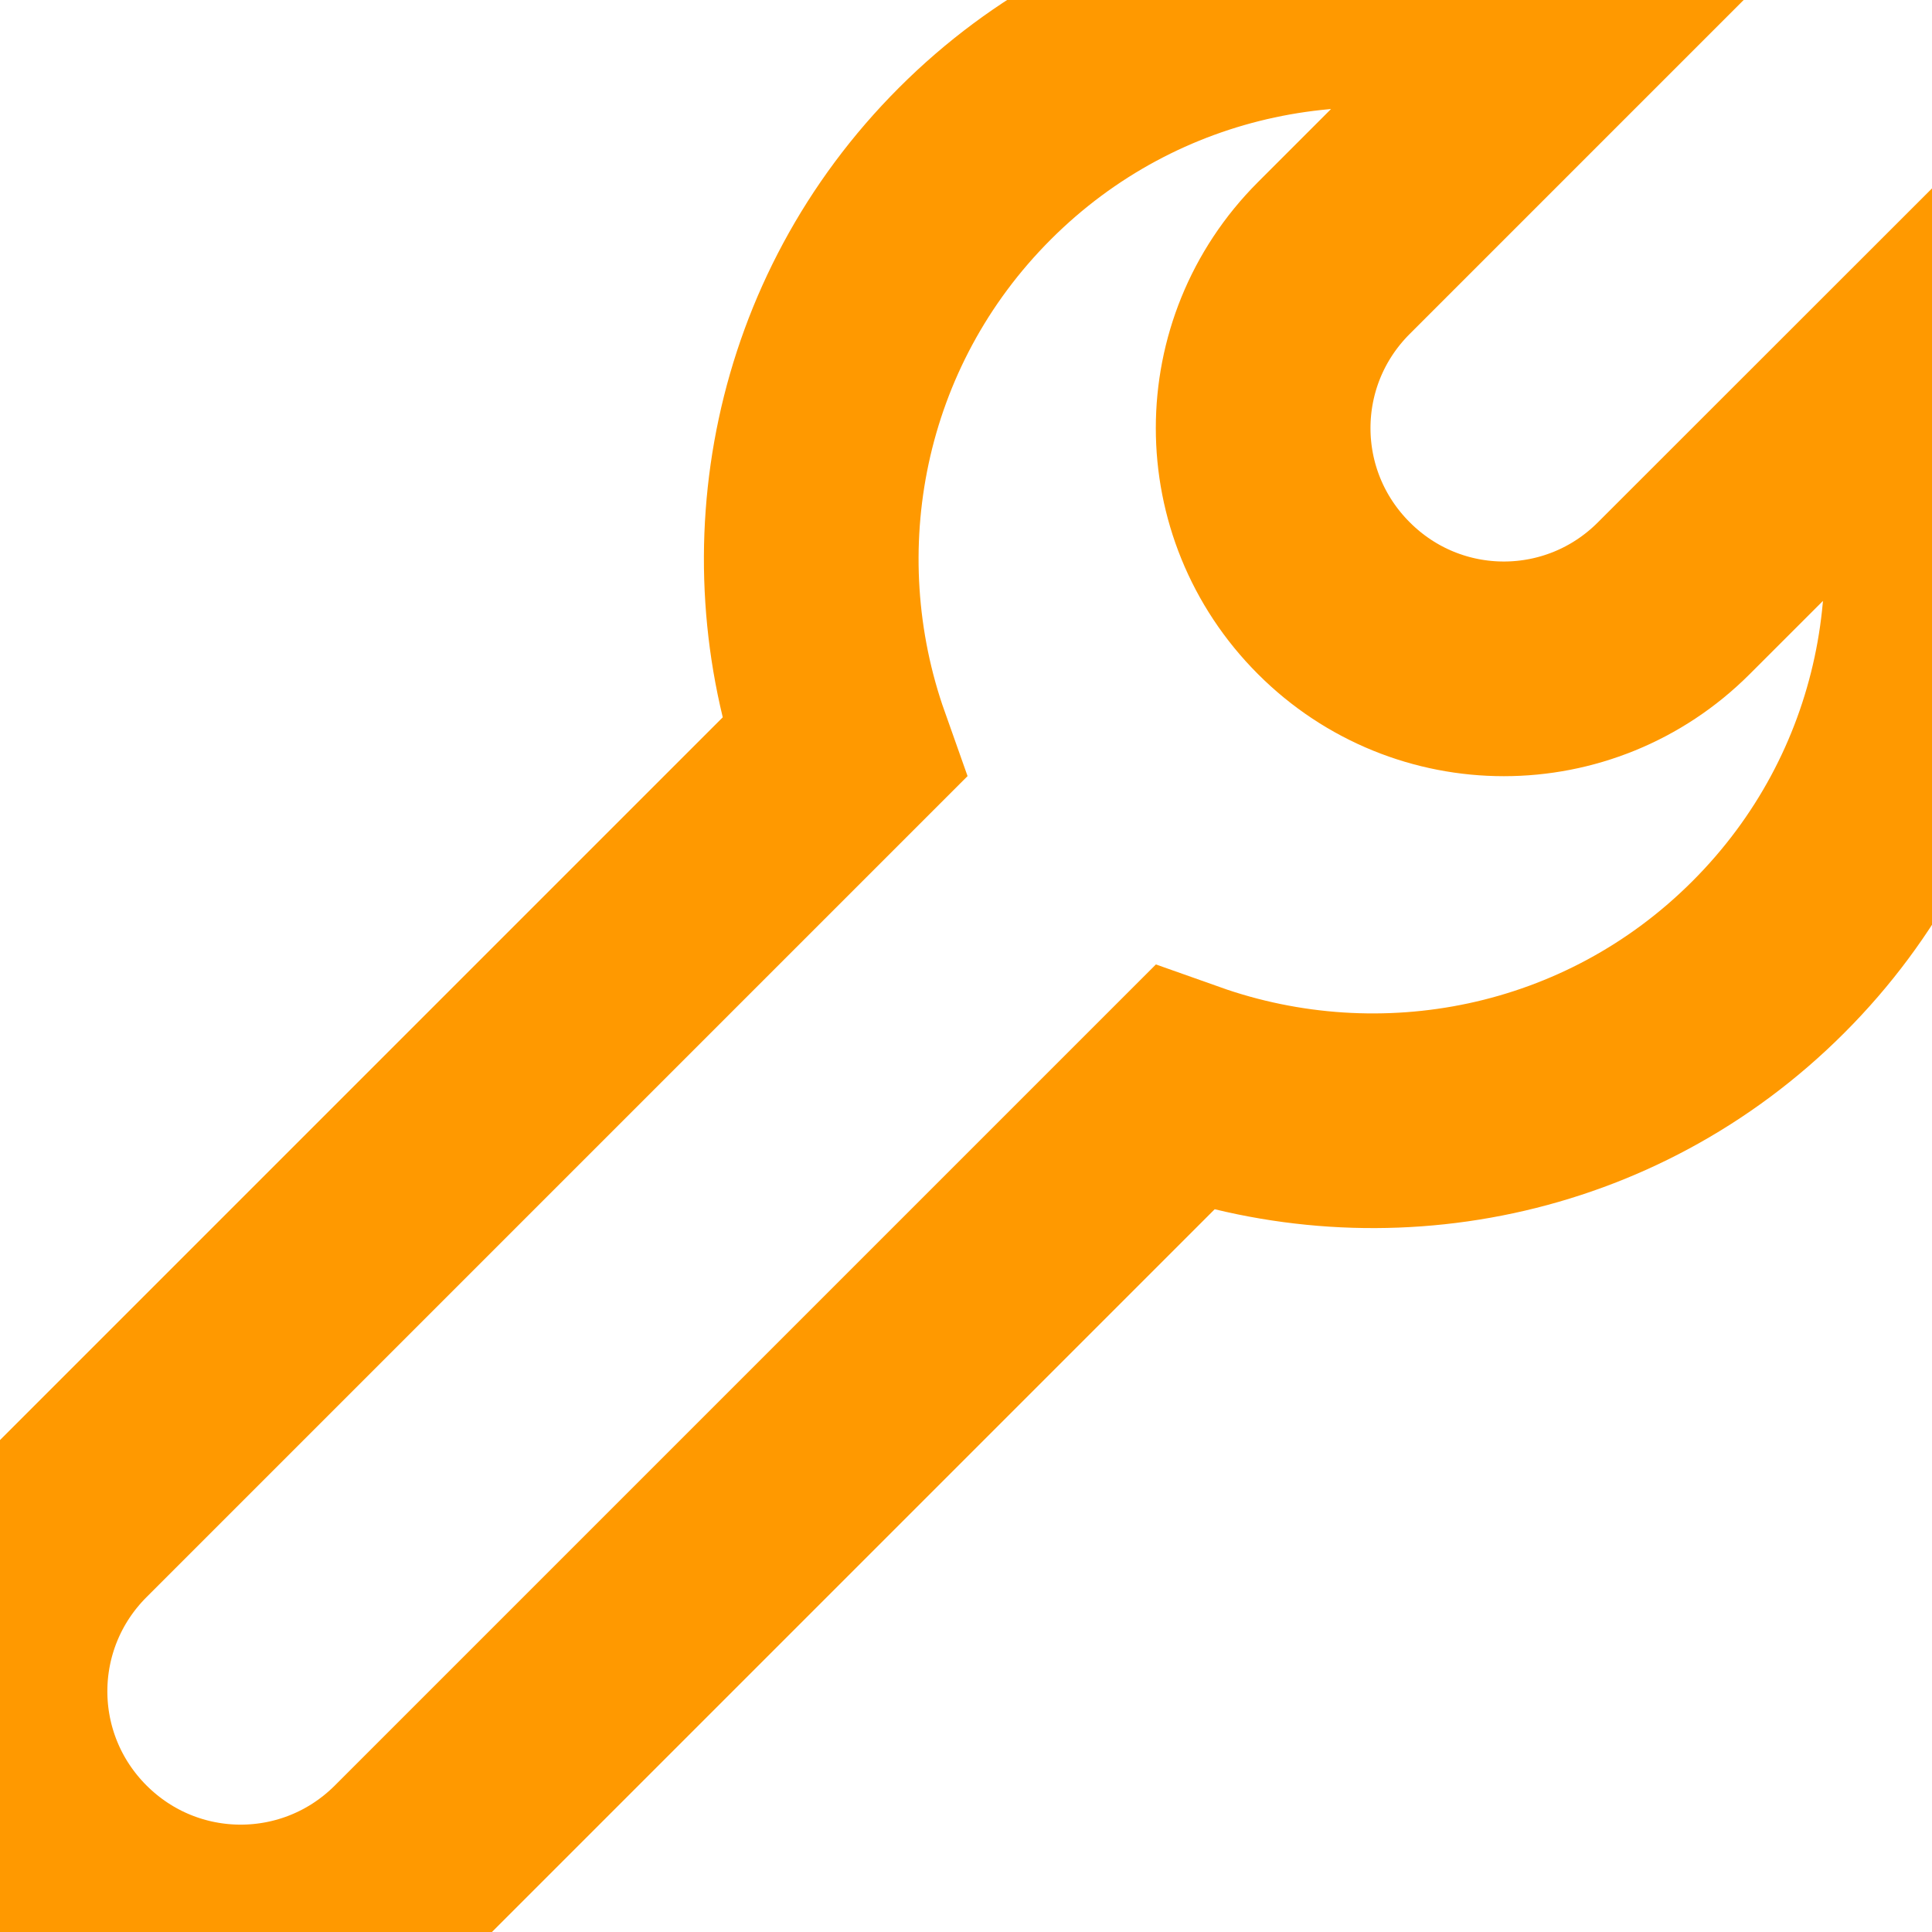
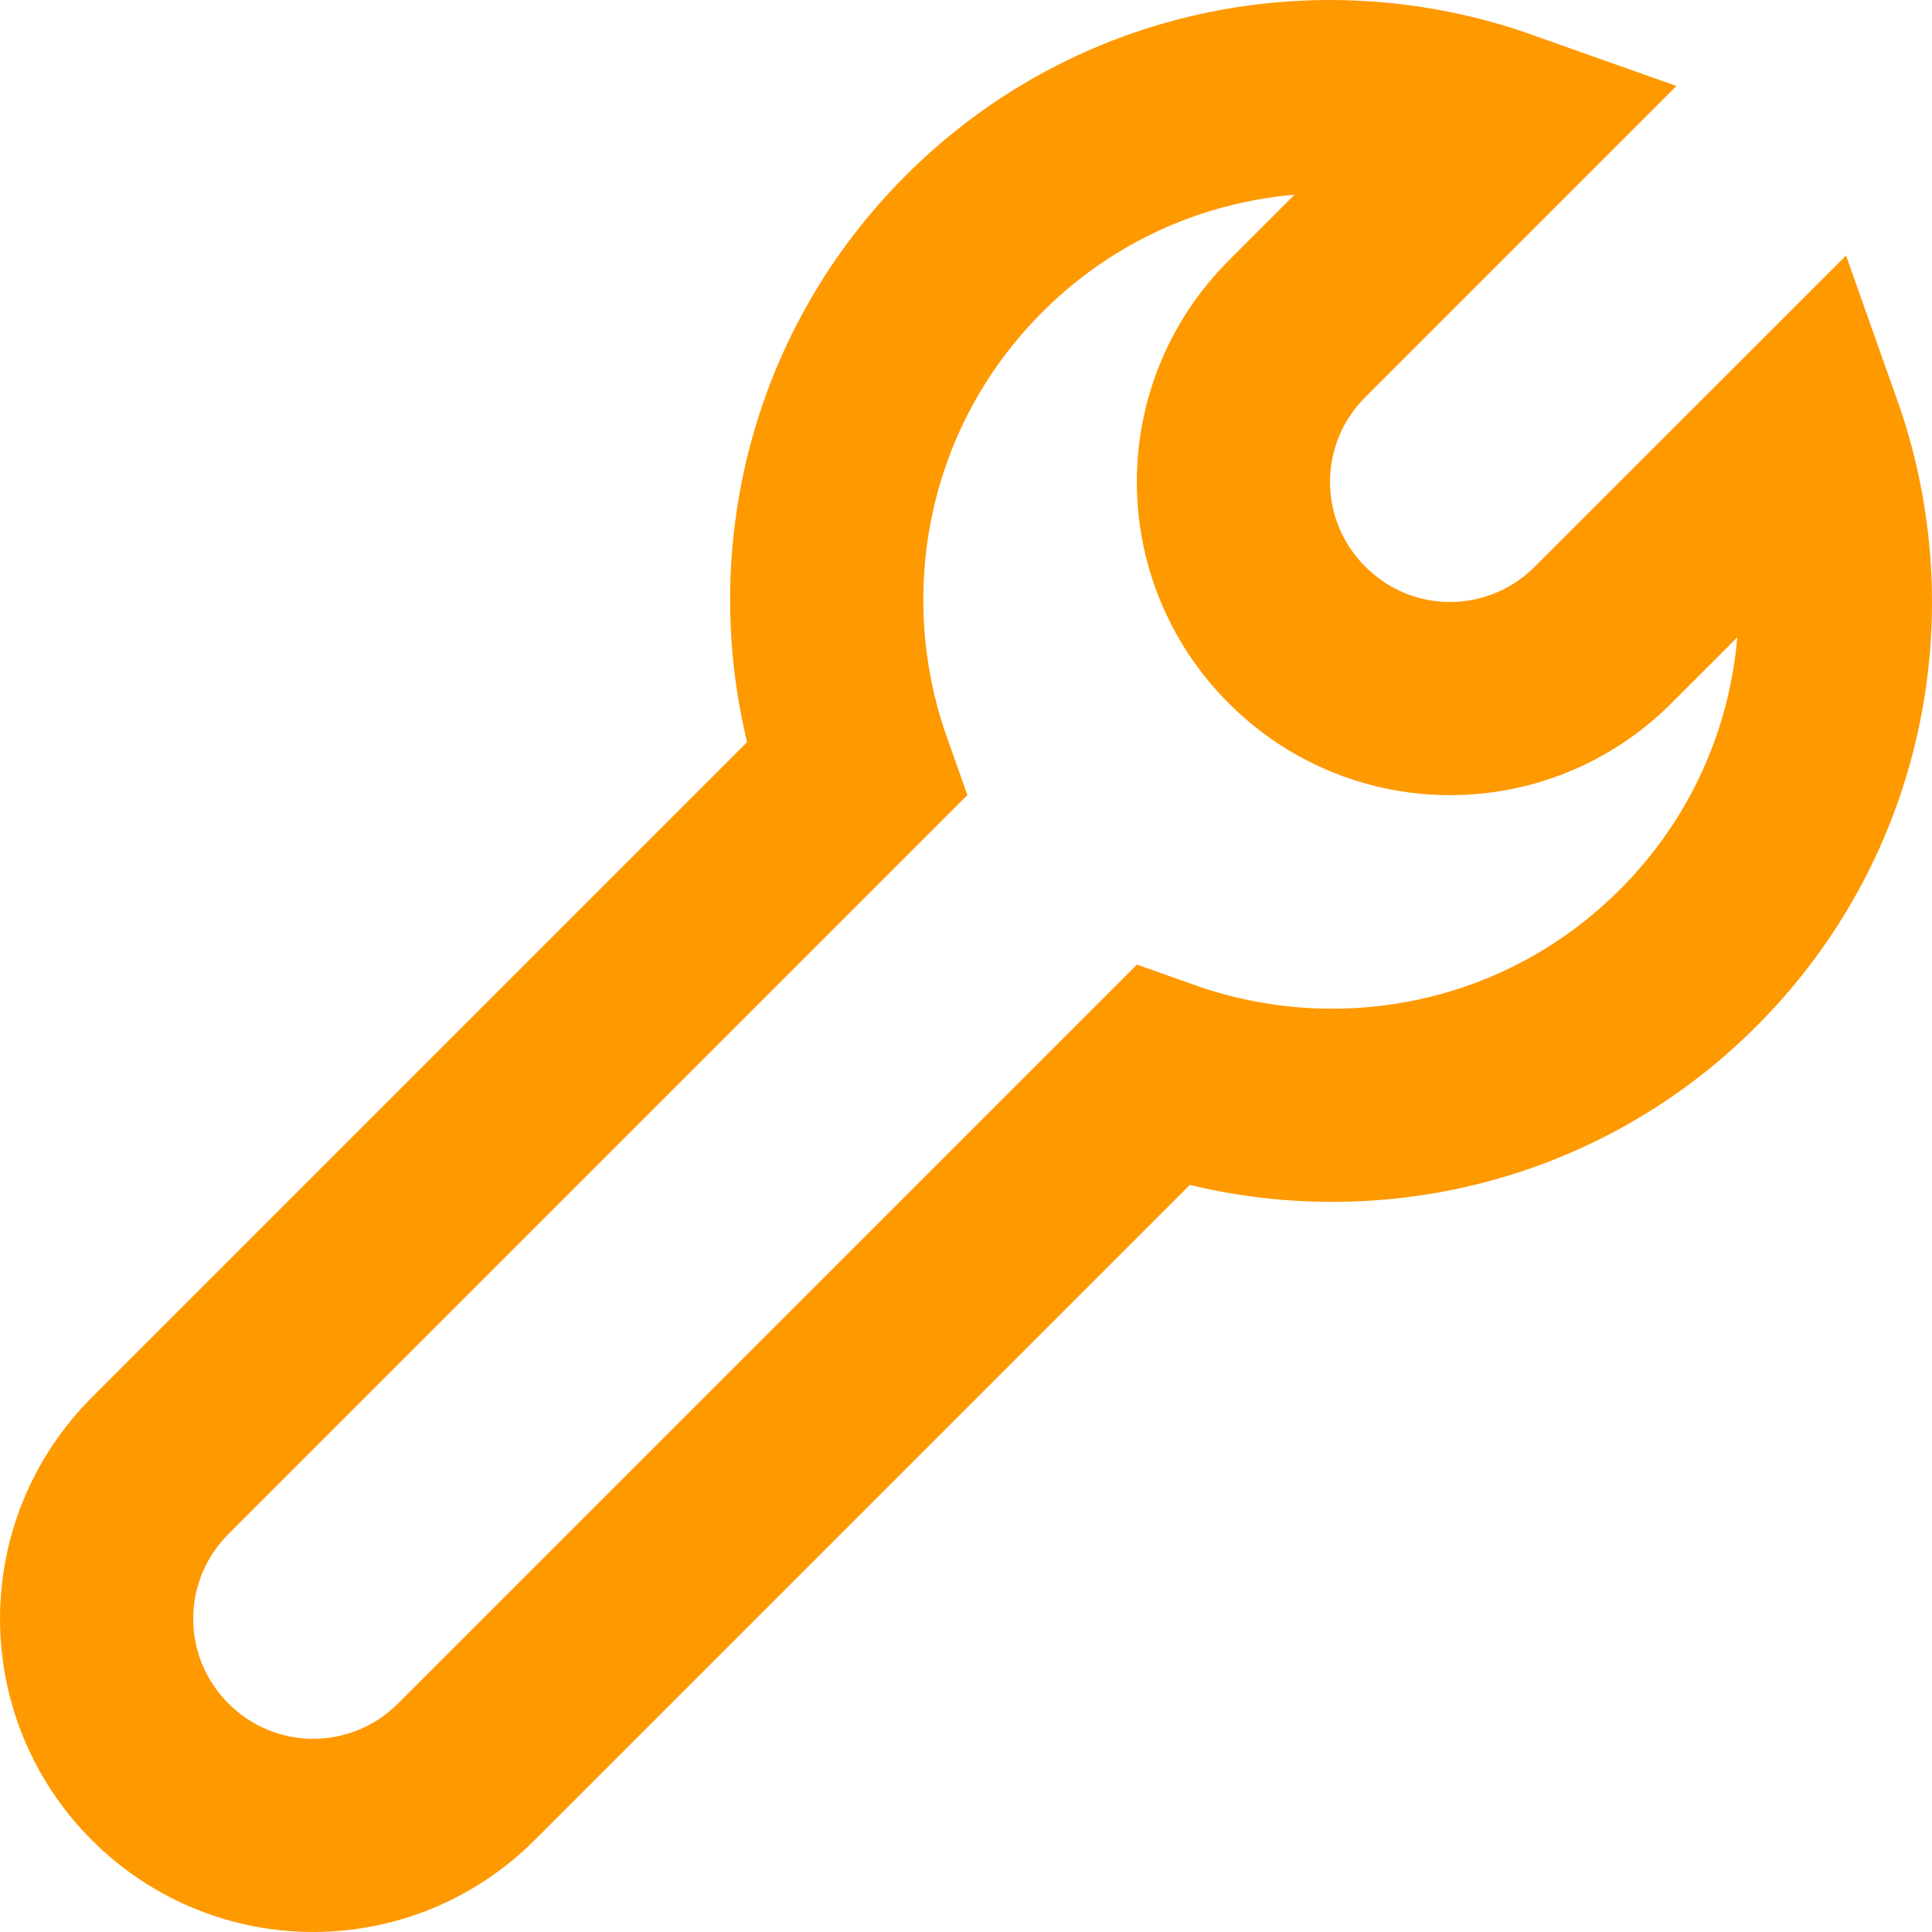
- <svg xmlns="http://www.w3.org/2000/svg" width="18px" height="18px" viewBox="0 0 18 18" version="1.1">
+ <svg xmlns="http://www.w3.org/2000/svg" width="20px" height="20px" viewBox="0 0 20 20" version="1.1">
  <defs />
  <g id="Icons/Misc/Tool" stroke="none" stroke-width="1" fill="none" fill-rule="evenodd">
-     <path d="M14.528,0.303 C12.687,-0.35 10.556,0.051 9.083,1.524 C7.609,2.998 7.208,5.129 7.861,6.97 L0.658,14.173 C-0.219,15.051 -0.219,16.464 0.658,17.342 C1.536,18.219 2.949,18.219 3.827,17.342 L11.03,10.139 C12.871,10.792 15.002,10.391 16.475,8.917 C17.949,7.444 18.35,5.313 17.697,3.472 L15.595,5.573 C14.718,6.451 13.304,6.451 12.427,5.573 C11.549,4.695 11.549,3.282 12.427,2.404 L14.528,0.303 Z" id="Fill-1" stroke="#FF9900" stroke-width="2" />
+     <path d="M15.528,1.303 C13.687,0.65 11.556,1.051 10.083,2.524 C8.609,3.998 8.208,6.129 8.861,7.97 L1.658,15.173 C0.781,16.051 0.781,17.464 1.658,18.342 C2.536,19.219 3.949,19.219 4.827,18.342 L12.03,11.139 C13.871,11.792 16.002,11.391 17.475,9.917 C18.949,8.444 19.35,6.313 18.697,4.472 L16.595,6.573 C15.718,7.451 14.304,7.451 13.427,6.573 C12.549,5.695 12.549,4.282 13.427,3.404 L15.528,1.303 Z" id="Fill-1" stroke="#FF9900" stroke-width="2" />
  </g>
</svg>
